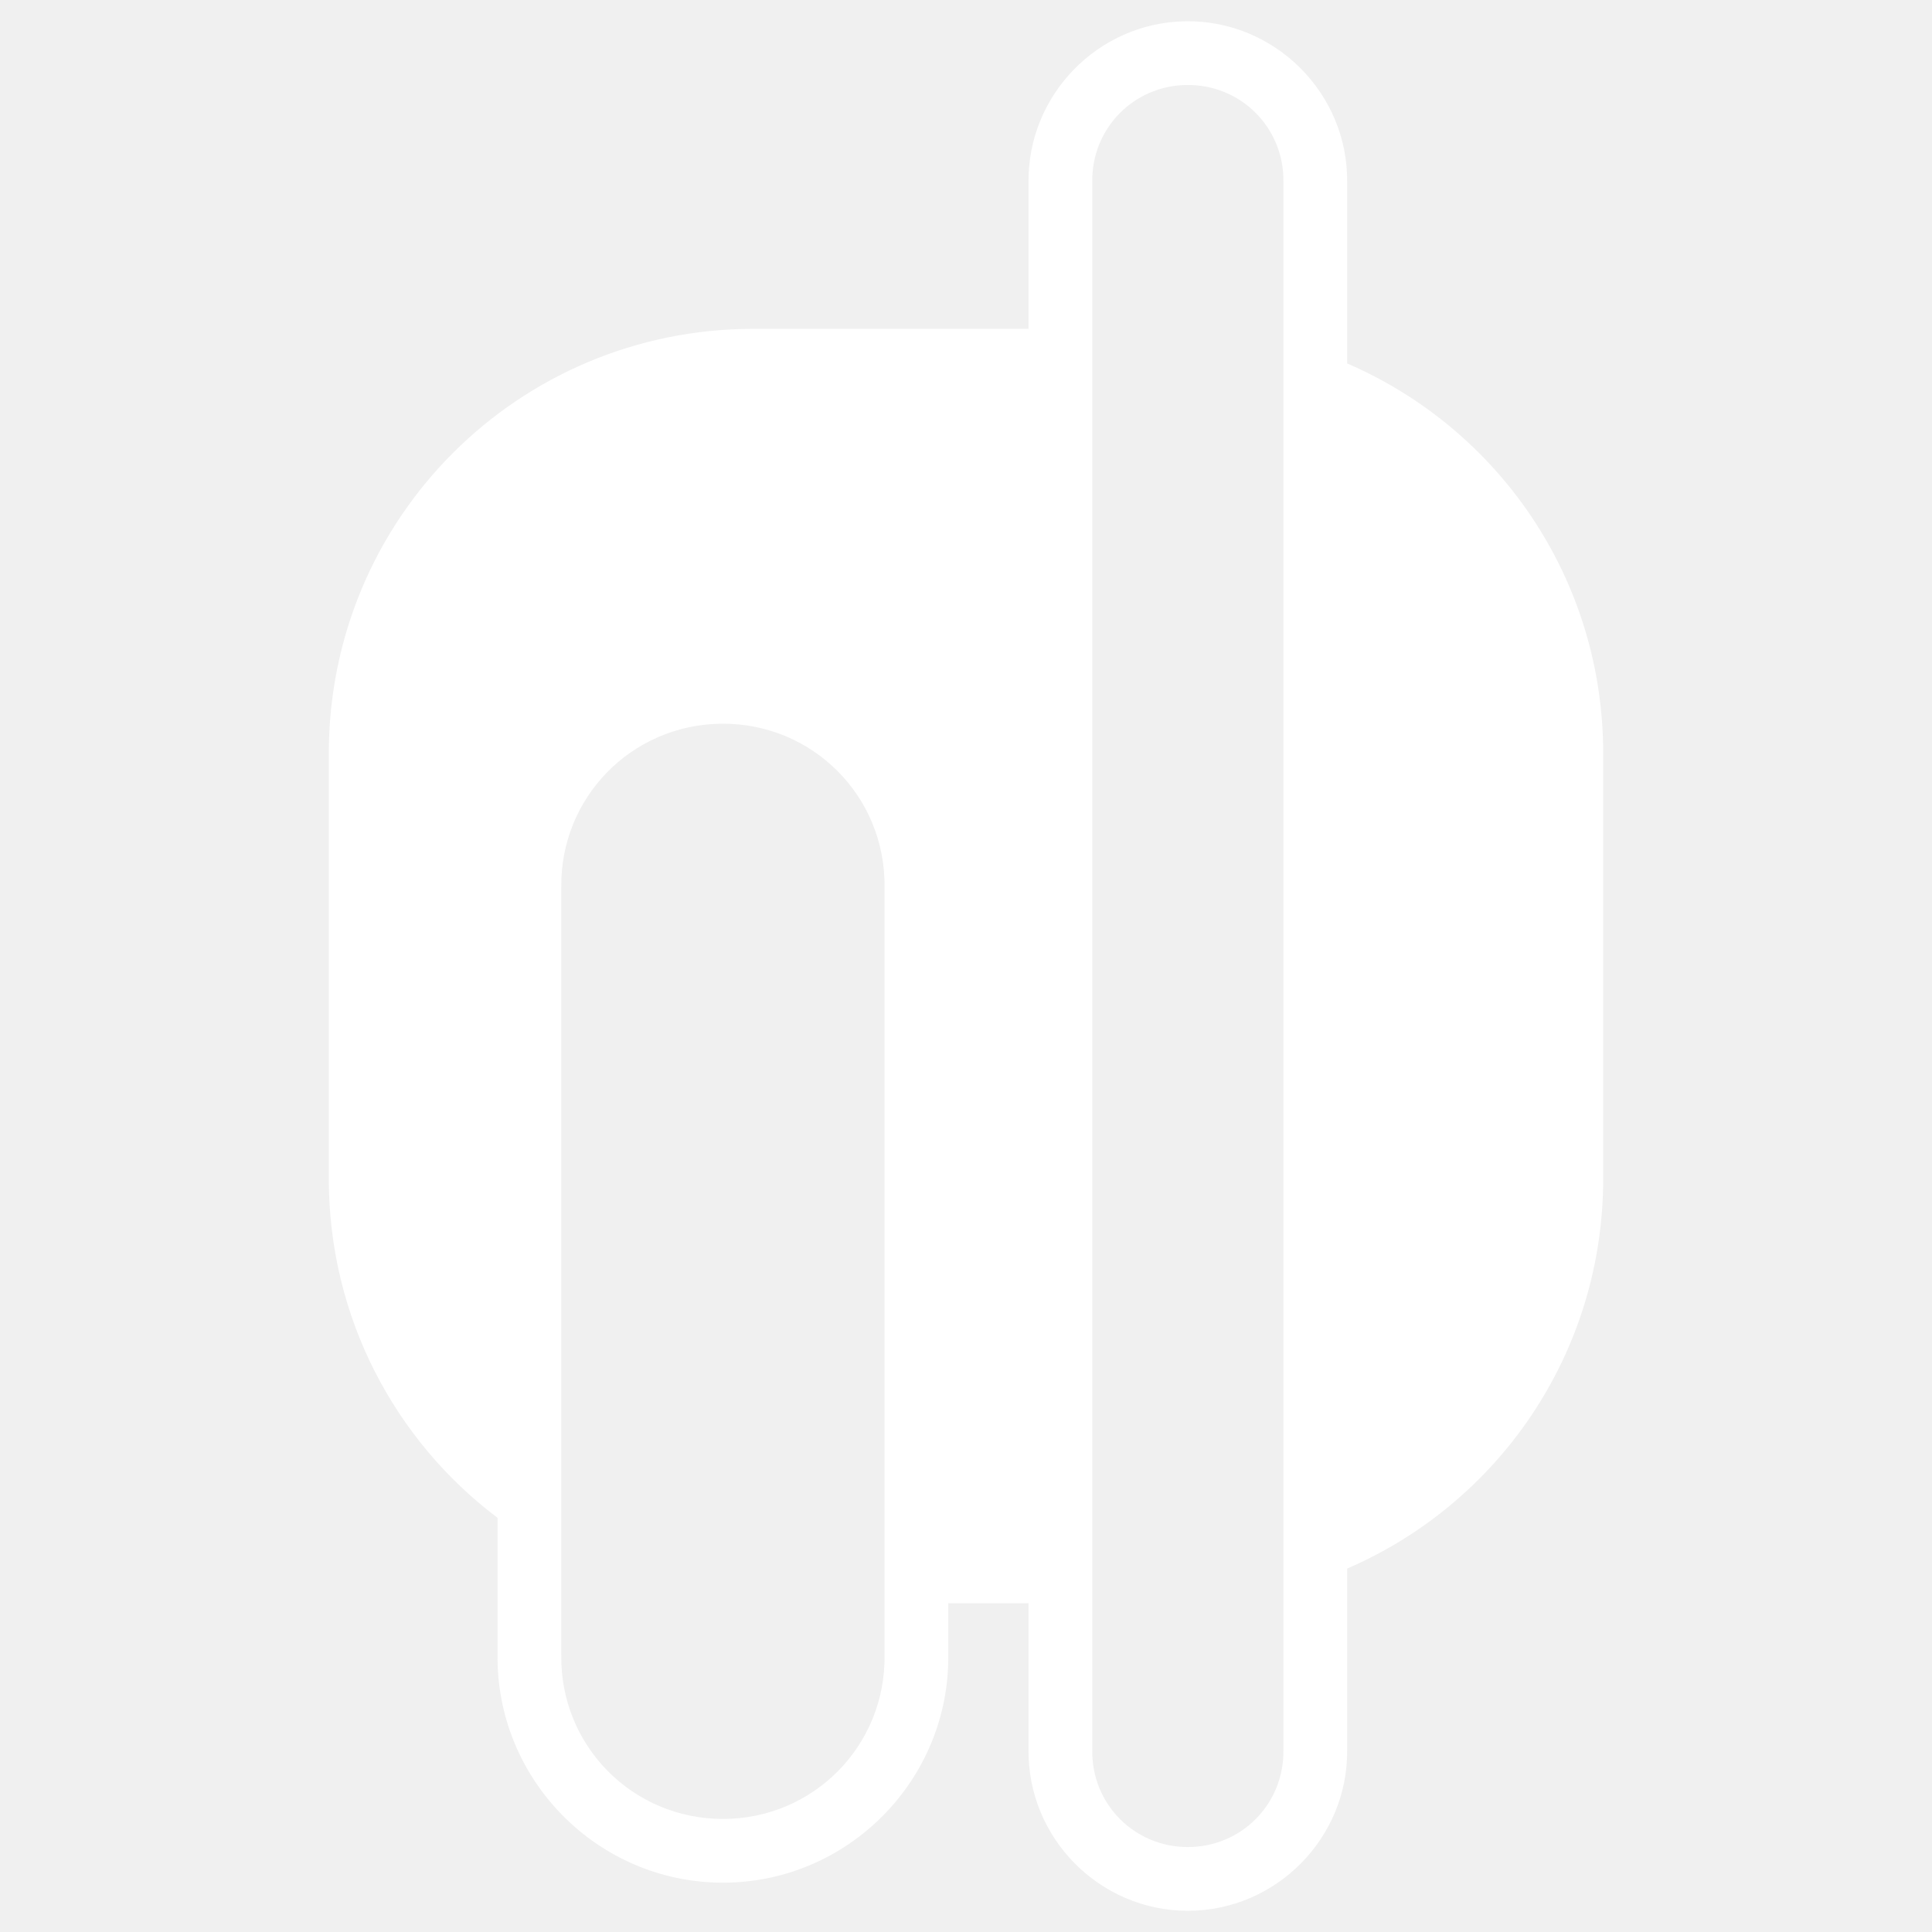
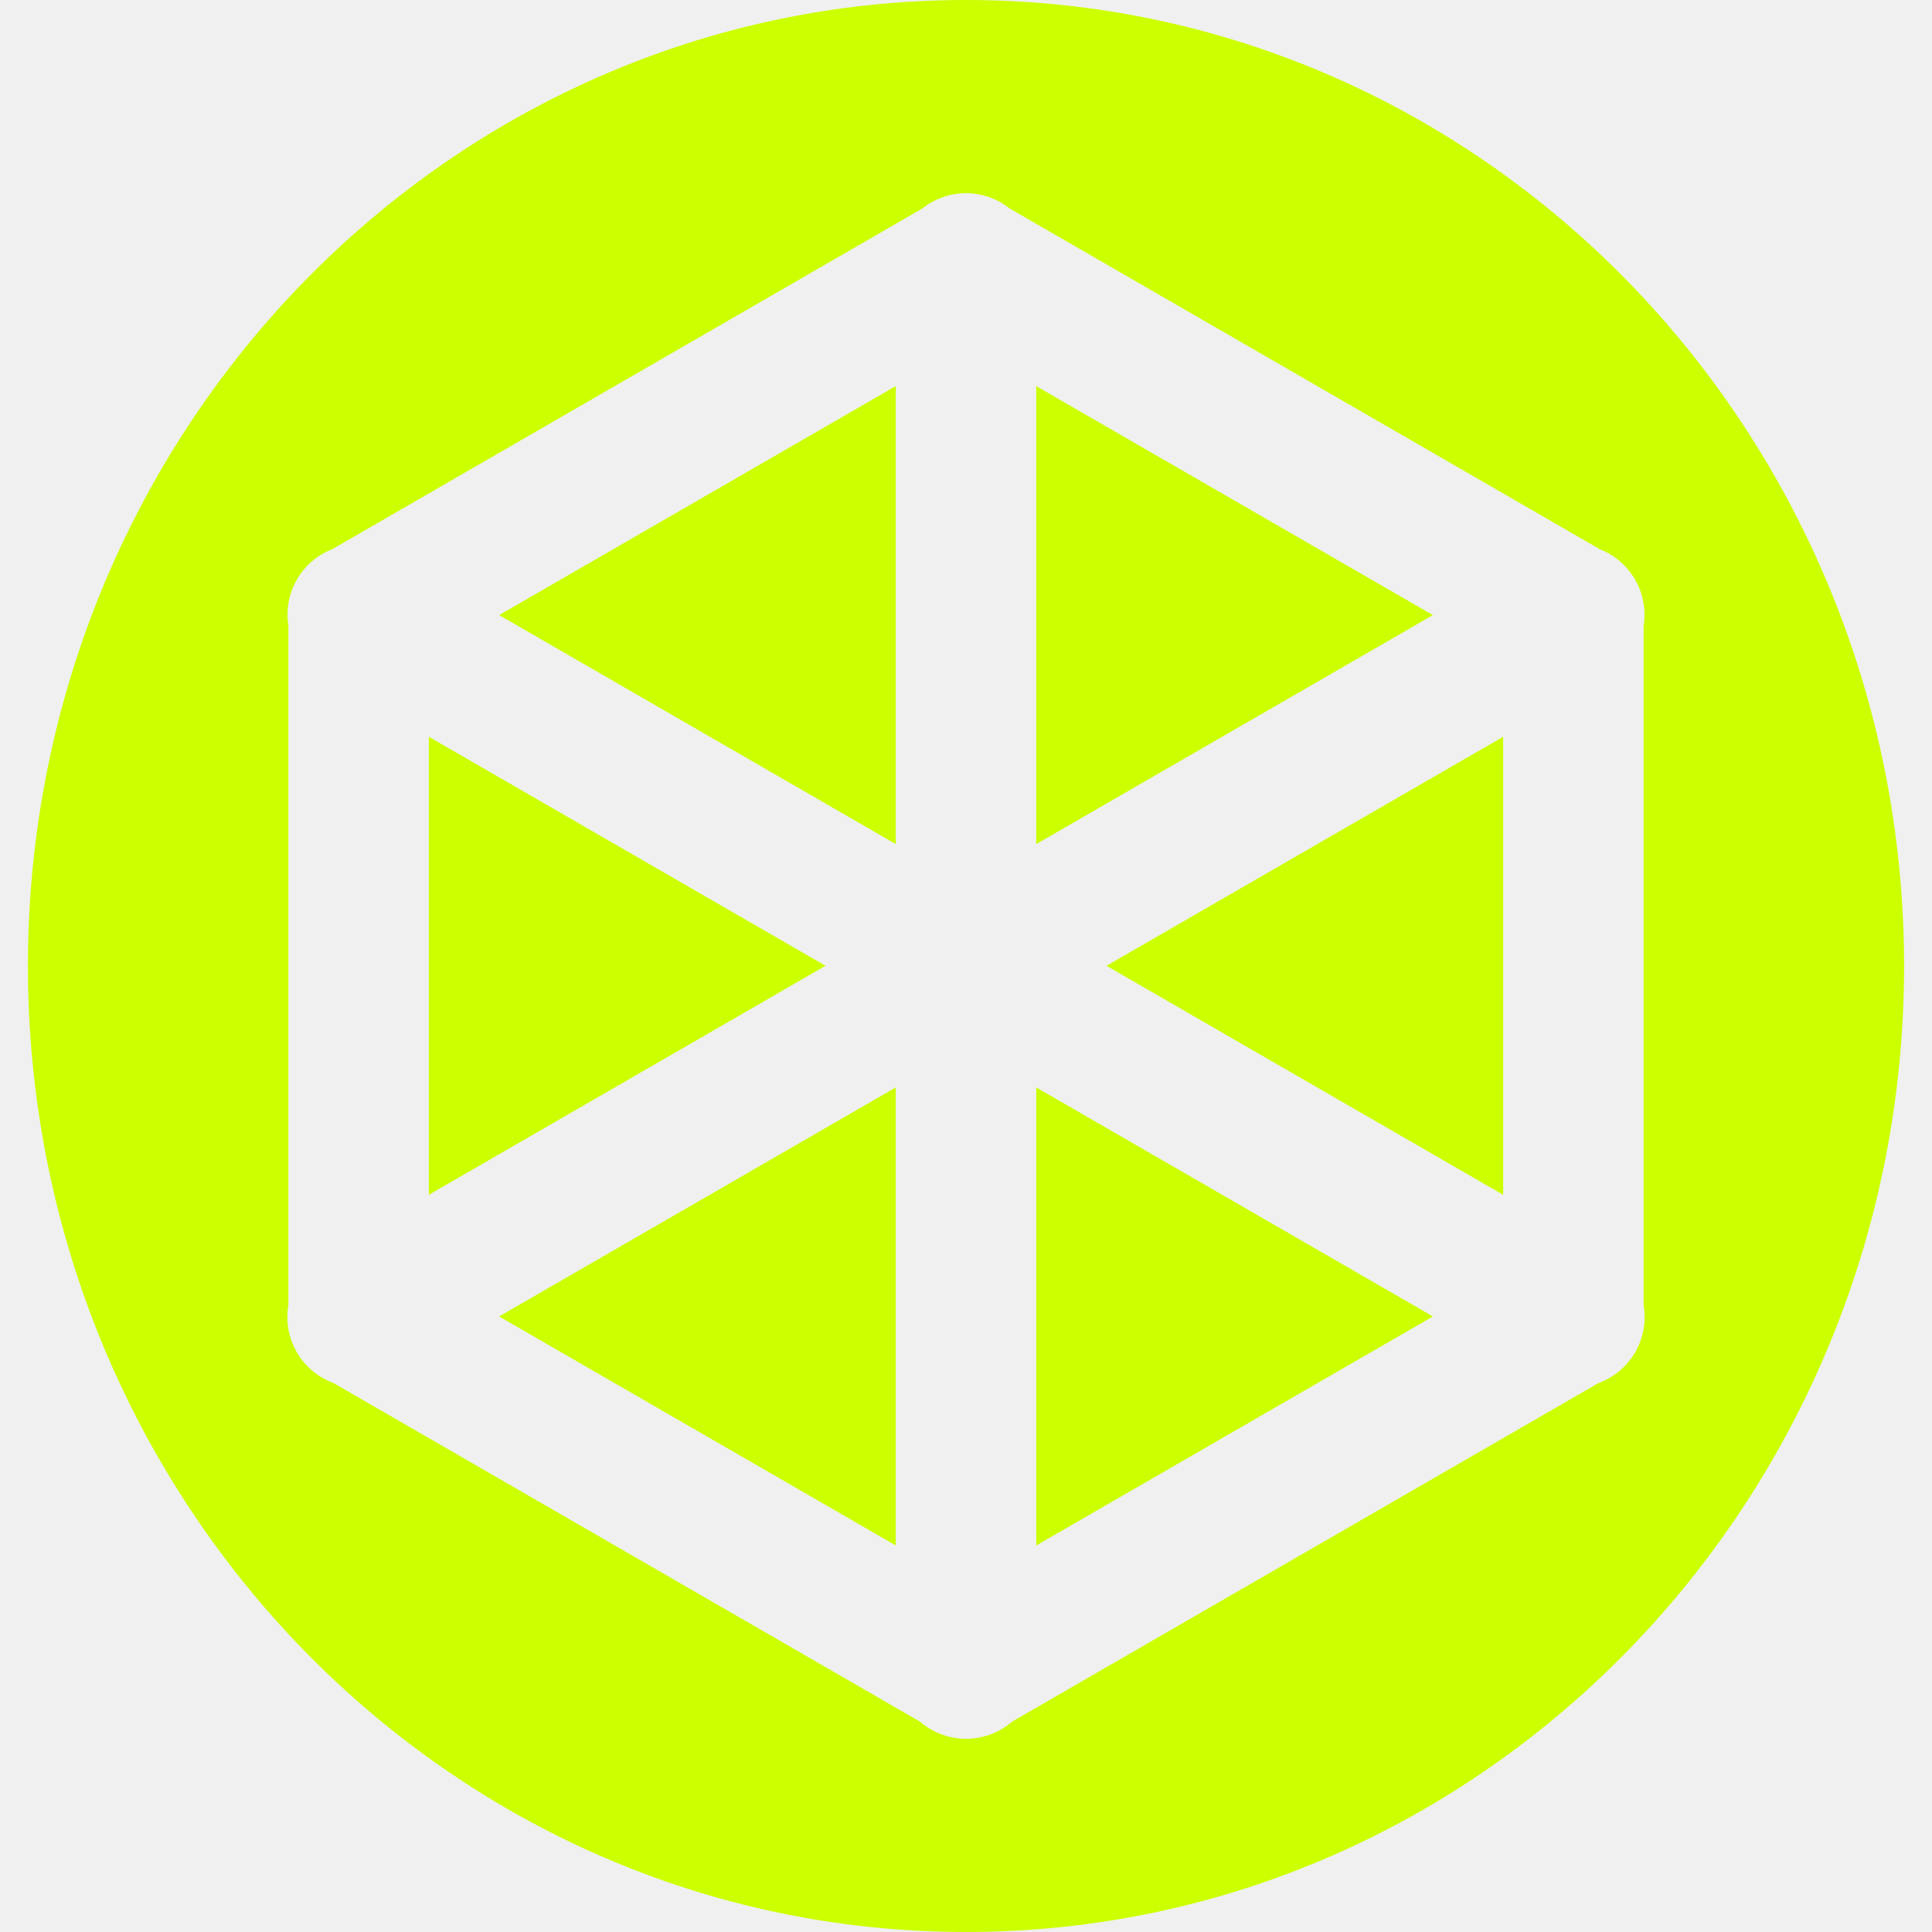
<svg xmlns="http://www.w3.org/2000/svg" width="100mm" height="100mm" viewBox="0 0 100 100" version="1.1" id="svg8">
-   <defs id="defs2" />
+   <defs id="defs2">
+     </defs>
  <g id="layer1" transform="translate(-61.23207,-51.35805)">
-     <path id="path988" style="color:#000000;font-style:normal;font-variant:normal;font-weight:normal;font-stretch:normal;font-size:medium;line-height:normal;font-family:sans-serif;font-variant-ligatures:normal;font-variant-position:normal;font-variant-caps:normal;font-variant-numeric:normal;font-variant-alternates:normal;font-feature-settings:normal;text-indent:0;text-align:start;text-decoration:none;text-decoration-line:none;text-decoration-style:solid;text-decoration-color:#000000;letter-spacing:normal;word-spacing:normal;text-transform:none;writing-mode:lr-tb;direction:ltr;text-orientation:mixed;dominant-baseline:auto;baseline-shift:baseline;text-anchor:start;white-space:normal;shape-padding:0;clip-rule:nonzero;display:inline;overflow:visible;visibility:visible;opacity:1;isolation:auto;mix-blend-mode:normal;color-interpolation:sRGB;color-interpolation-filters:linearRGB;solid-color:#000000;solid-opacity:1;vector-effect:none;fill:#ffffff;fill-opacity:1;fill-rule:evenodd;stroke:none;stroke-width:2.199;stroke-linecap:round;stroke-linejoin:miter;stroke-miterlimit:4;stroke-dasharray:none;stroke-dashoffset:0;stroke-opacity:1;color-rendering:auto;image-rendering:auto;shape-rendering:auto;text-rendering:auto;enable-background:accumulate" d="m 98.526,88.818 c 4.738,-0.071 8.558,3.748 8.49,8.486 v 0.011 39.694 0.013 c 0.066,4.687 -3.678,8.484 -8.366,8.484 -4.687,0 -8.432,-3.797 -8.366,-8.484 v -0.013 -39.694 -0.011 c -0.067,-4.638 3.603,-8.416 8.241,-8.486 z m 24.113,-33.061 c 2.811,-0.043 5.062,2.205 5.022,5.016 v 0.013 81.144 0.013 c 0.039,2.78 -2.167,5.018 -4.947,5.018 -2.78,0 -4.987,-2.238 -4.947,-5.018 v -0.013 -81.144 -0.013 c -0.038,-2.749 2.123,-4.974 4.872,-5.016 z m -0.052,-3.298 c -4.53,0.069 -8.182,3.832 -8.118,8.362 v 7.557 h -14.231 c -12.181,0 -21.988,9.806 -21.988,21.988 v 21.988 c 0,7.196 3.424,13.562 8.736,17.568 v 7.054 c -0.092,6.486 5.177,11.829 11.664,11.829 6.486,0 11.755,-5.344 11.664,-11.829 v -2.634 h 4.155 v 7.555 c -0.065,4.579 3.666,8.363 8.245,8.363 4.579,0 8.311,-3.784 8.246,-8.363 v -9.35 c 7.811,-3.367 13.254,-11.12 13.254,-20.194 V 90.364 c 0,-9.074 -5.443,-16.827 -13.254,-20.193 v -9.351 c 0.065,-4.627 -3.746,-8.432 -8.372,-8.362 z" />
+     <path id="path925" style="color:#000000;font-style:normal;font-variant:normal;font-weight:normal;font-stretch:normal;font-size:medium;line-height:normal;font-family:sans-serif;font-variant-ligatures:normal;font-variant-position:normal;font-variant-caps:normal;font-variant-numeric:normal;font-variant-alternates:normal;font-feature-settings:normal;text-indent:0;text-align:start;text-decoration:none;text-decoration-line:none;text-decoration-style:solid;text-decoration-color:#000000;letter-spacing:normal;word-spacing:normal;text-transform:none;writing-mode:lr-tb;direction:ltr;text-orientation:mixed;dominant-baseline:auto;baseline-shift:baseline;text-anchor:start;white-space:normal;shape-padding:0;clip-rule:nonzero;display:inline;overflow:visible;visibility:visible;opacity:1;isolation:auto;mix-blend-mode:normal;color-interpolation:sRGB;color-interpolation-filters:linearRGB;solid-color:#000000;solid-opacity:1;vector-effect:none;fill:#ccff00;fill-opacity:1;fill-rule:evenodd;stroke:none;stroke-width:7.271;stroke-linecap:butt;stroke-linejoin:round;stroke-miterlimit:4;stroke-dasharray:none;stroke-dashoffset:0;stroke-opacity:1;color-rendering:auto;image-rendering:auto;shape-rendering:auto;text-rendering:auto;enable-background:accumulate" d="m 111.177,61.358 a 3.636,3.636 0 0 0 -2.199,0.788 L 78.447,79.774 a 3.636,3.636 0 0 0 -2.287,3.959 v 35.171 a 3.636,3.636 0 0 0 2.326,4.035 l 30.372,17.535 a 3.636,3.636 0 0 0 4.758,-0.004 l 30.359,-17.528 a 3.636,3.636 0 0 0 2.33,-4.032 V 83.748 a 3.636,3.636 0 0 0 -2.257,-3.957 L 113.505,62.157 a 3.636,3.636 0 0 0 -2.328,-0.799 z m -3.58,9.983 V 95.048 L 87.068,83.195 Z m 7.271,0.002 20.53,11.852 -20.53,11.853 z M 83.43,89.493 103.961,101.346 83.43,113.2 Z m 55.605,0 v 23.708 l -20.531,-11.854 z m -31.438,18.15 v 23.708 L 87.066,119.497 Z m 7.271,0 20.532,11.854 -20.532,11.855 z m 44.919,-6.285 a 48.555,50 0 0 1 -48.555,50 48.555,50 0 0 1 -48.555,-50 48.555,50 0 0 1 48.555,-50 48.555,50 0 0 1 48.555,50 z" />
  </g>
</svg>
